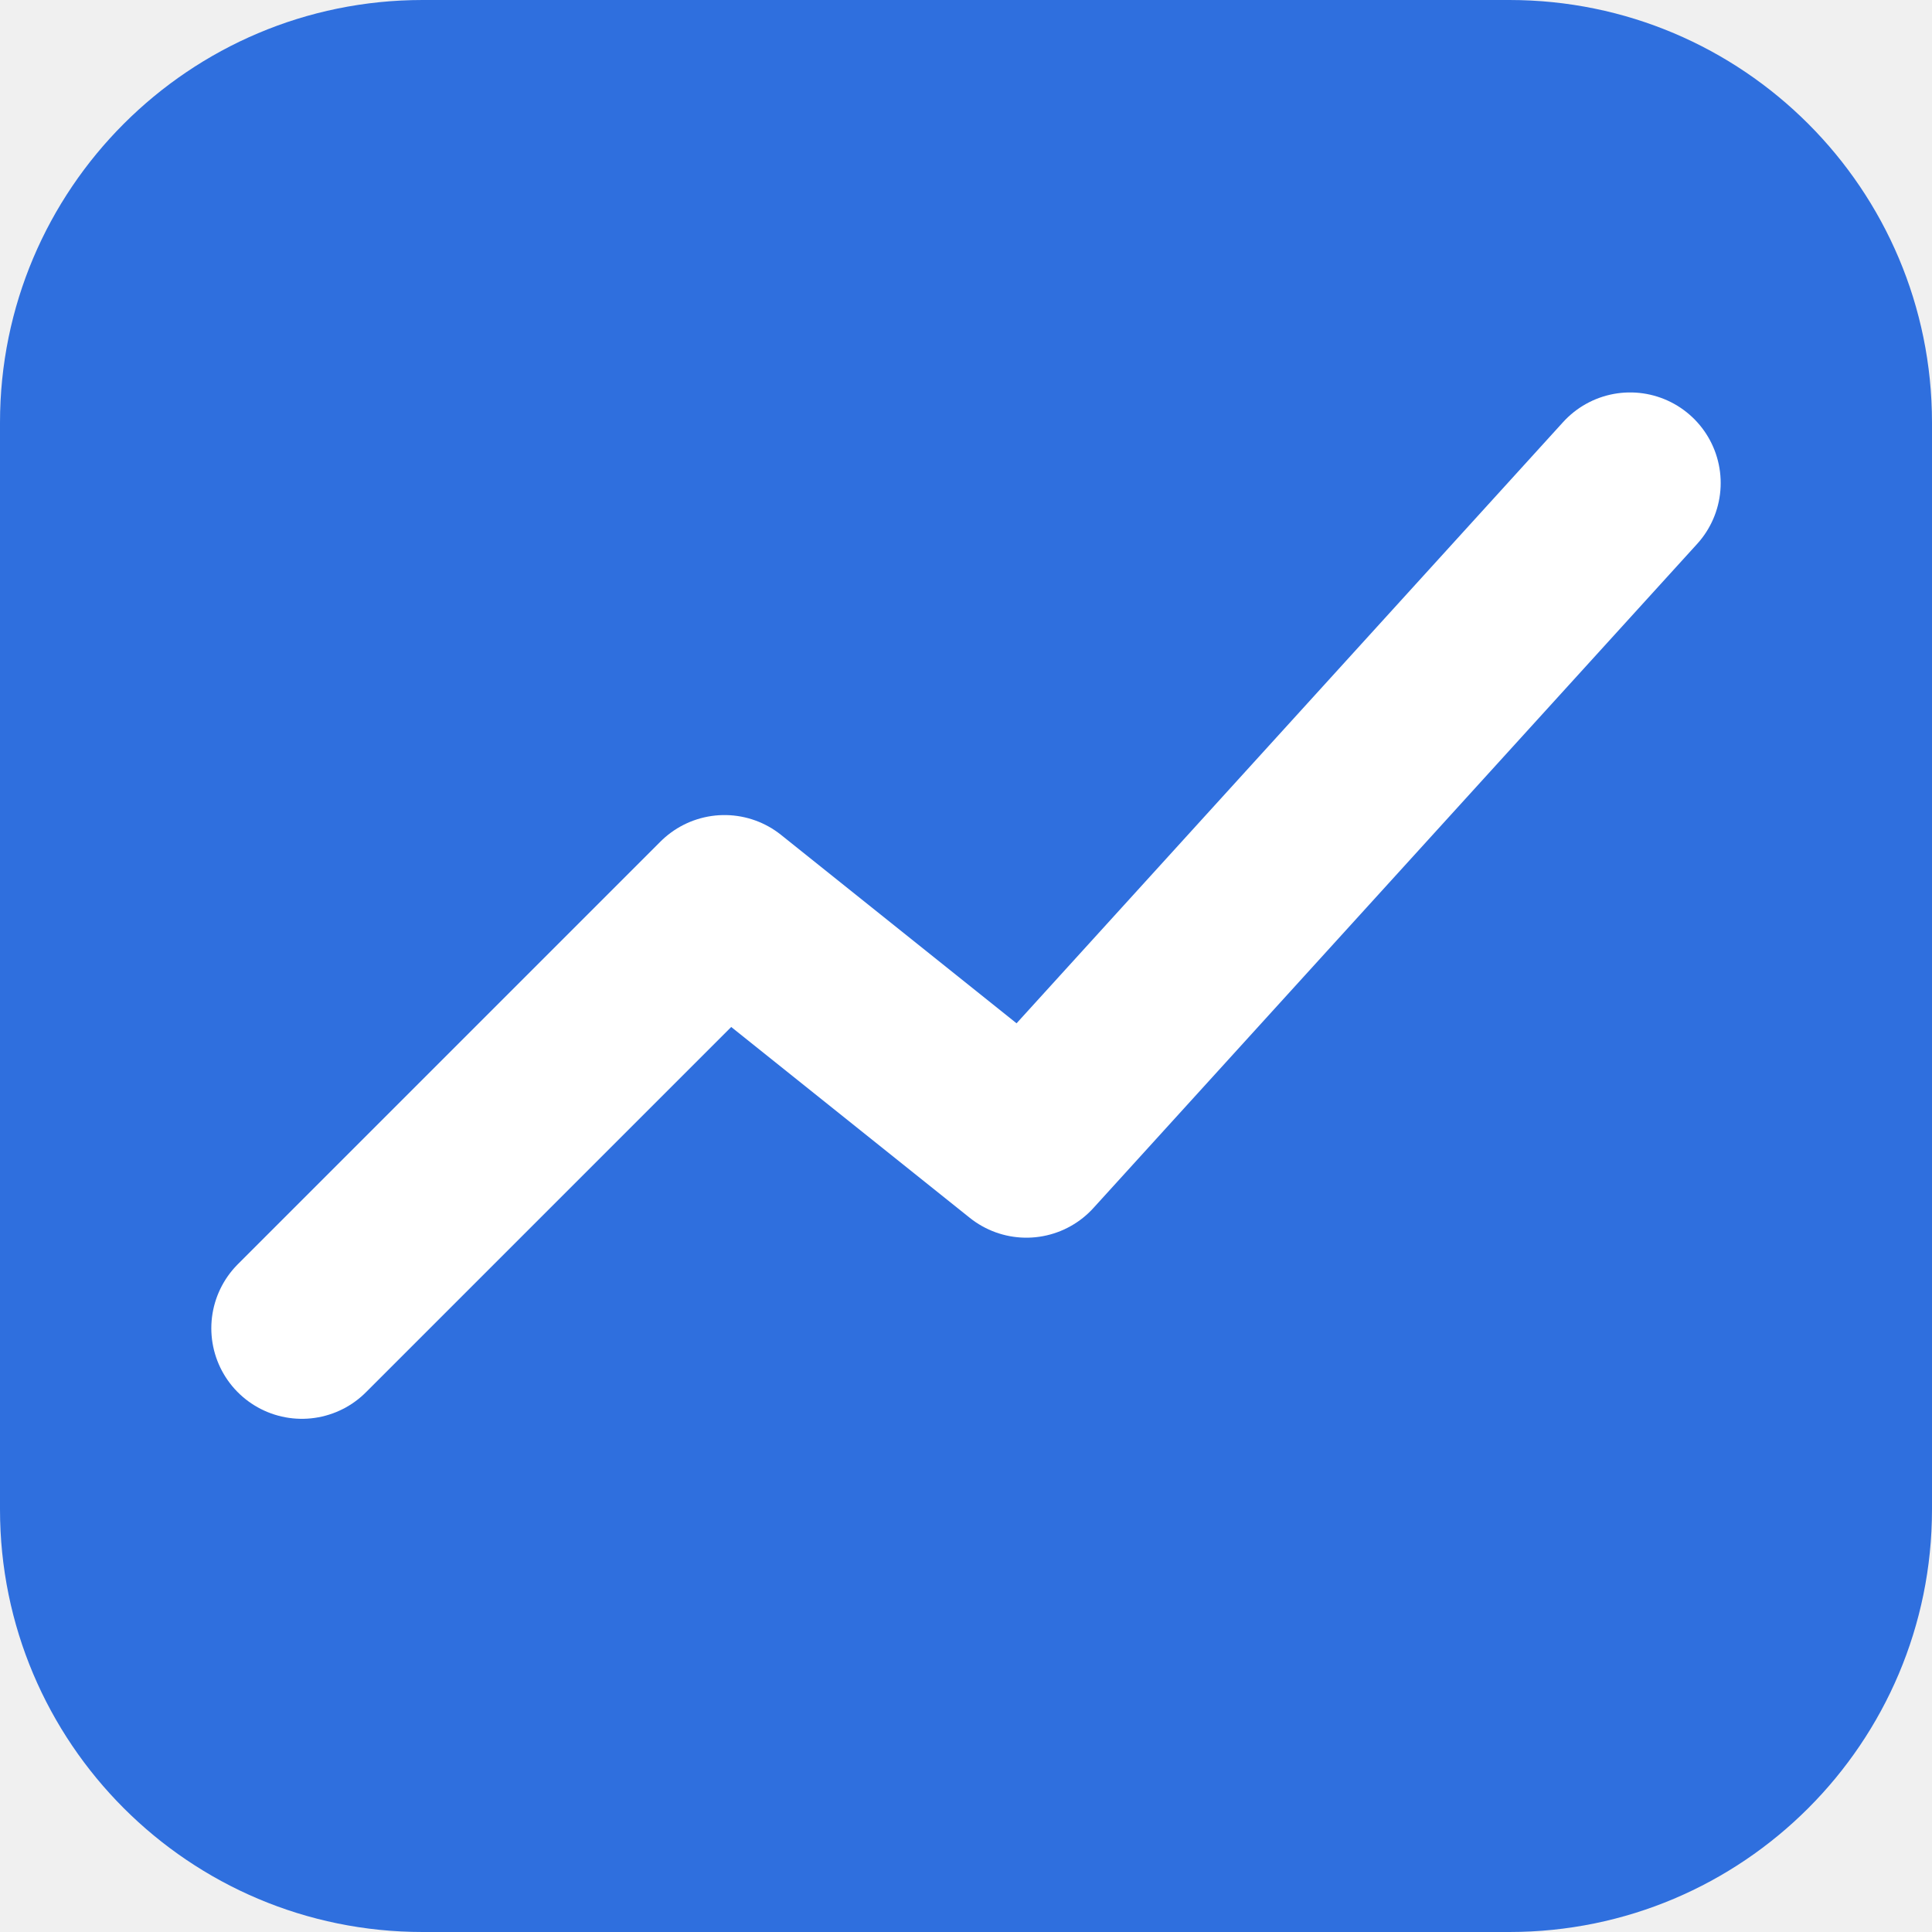
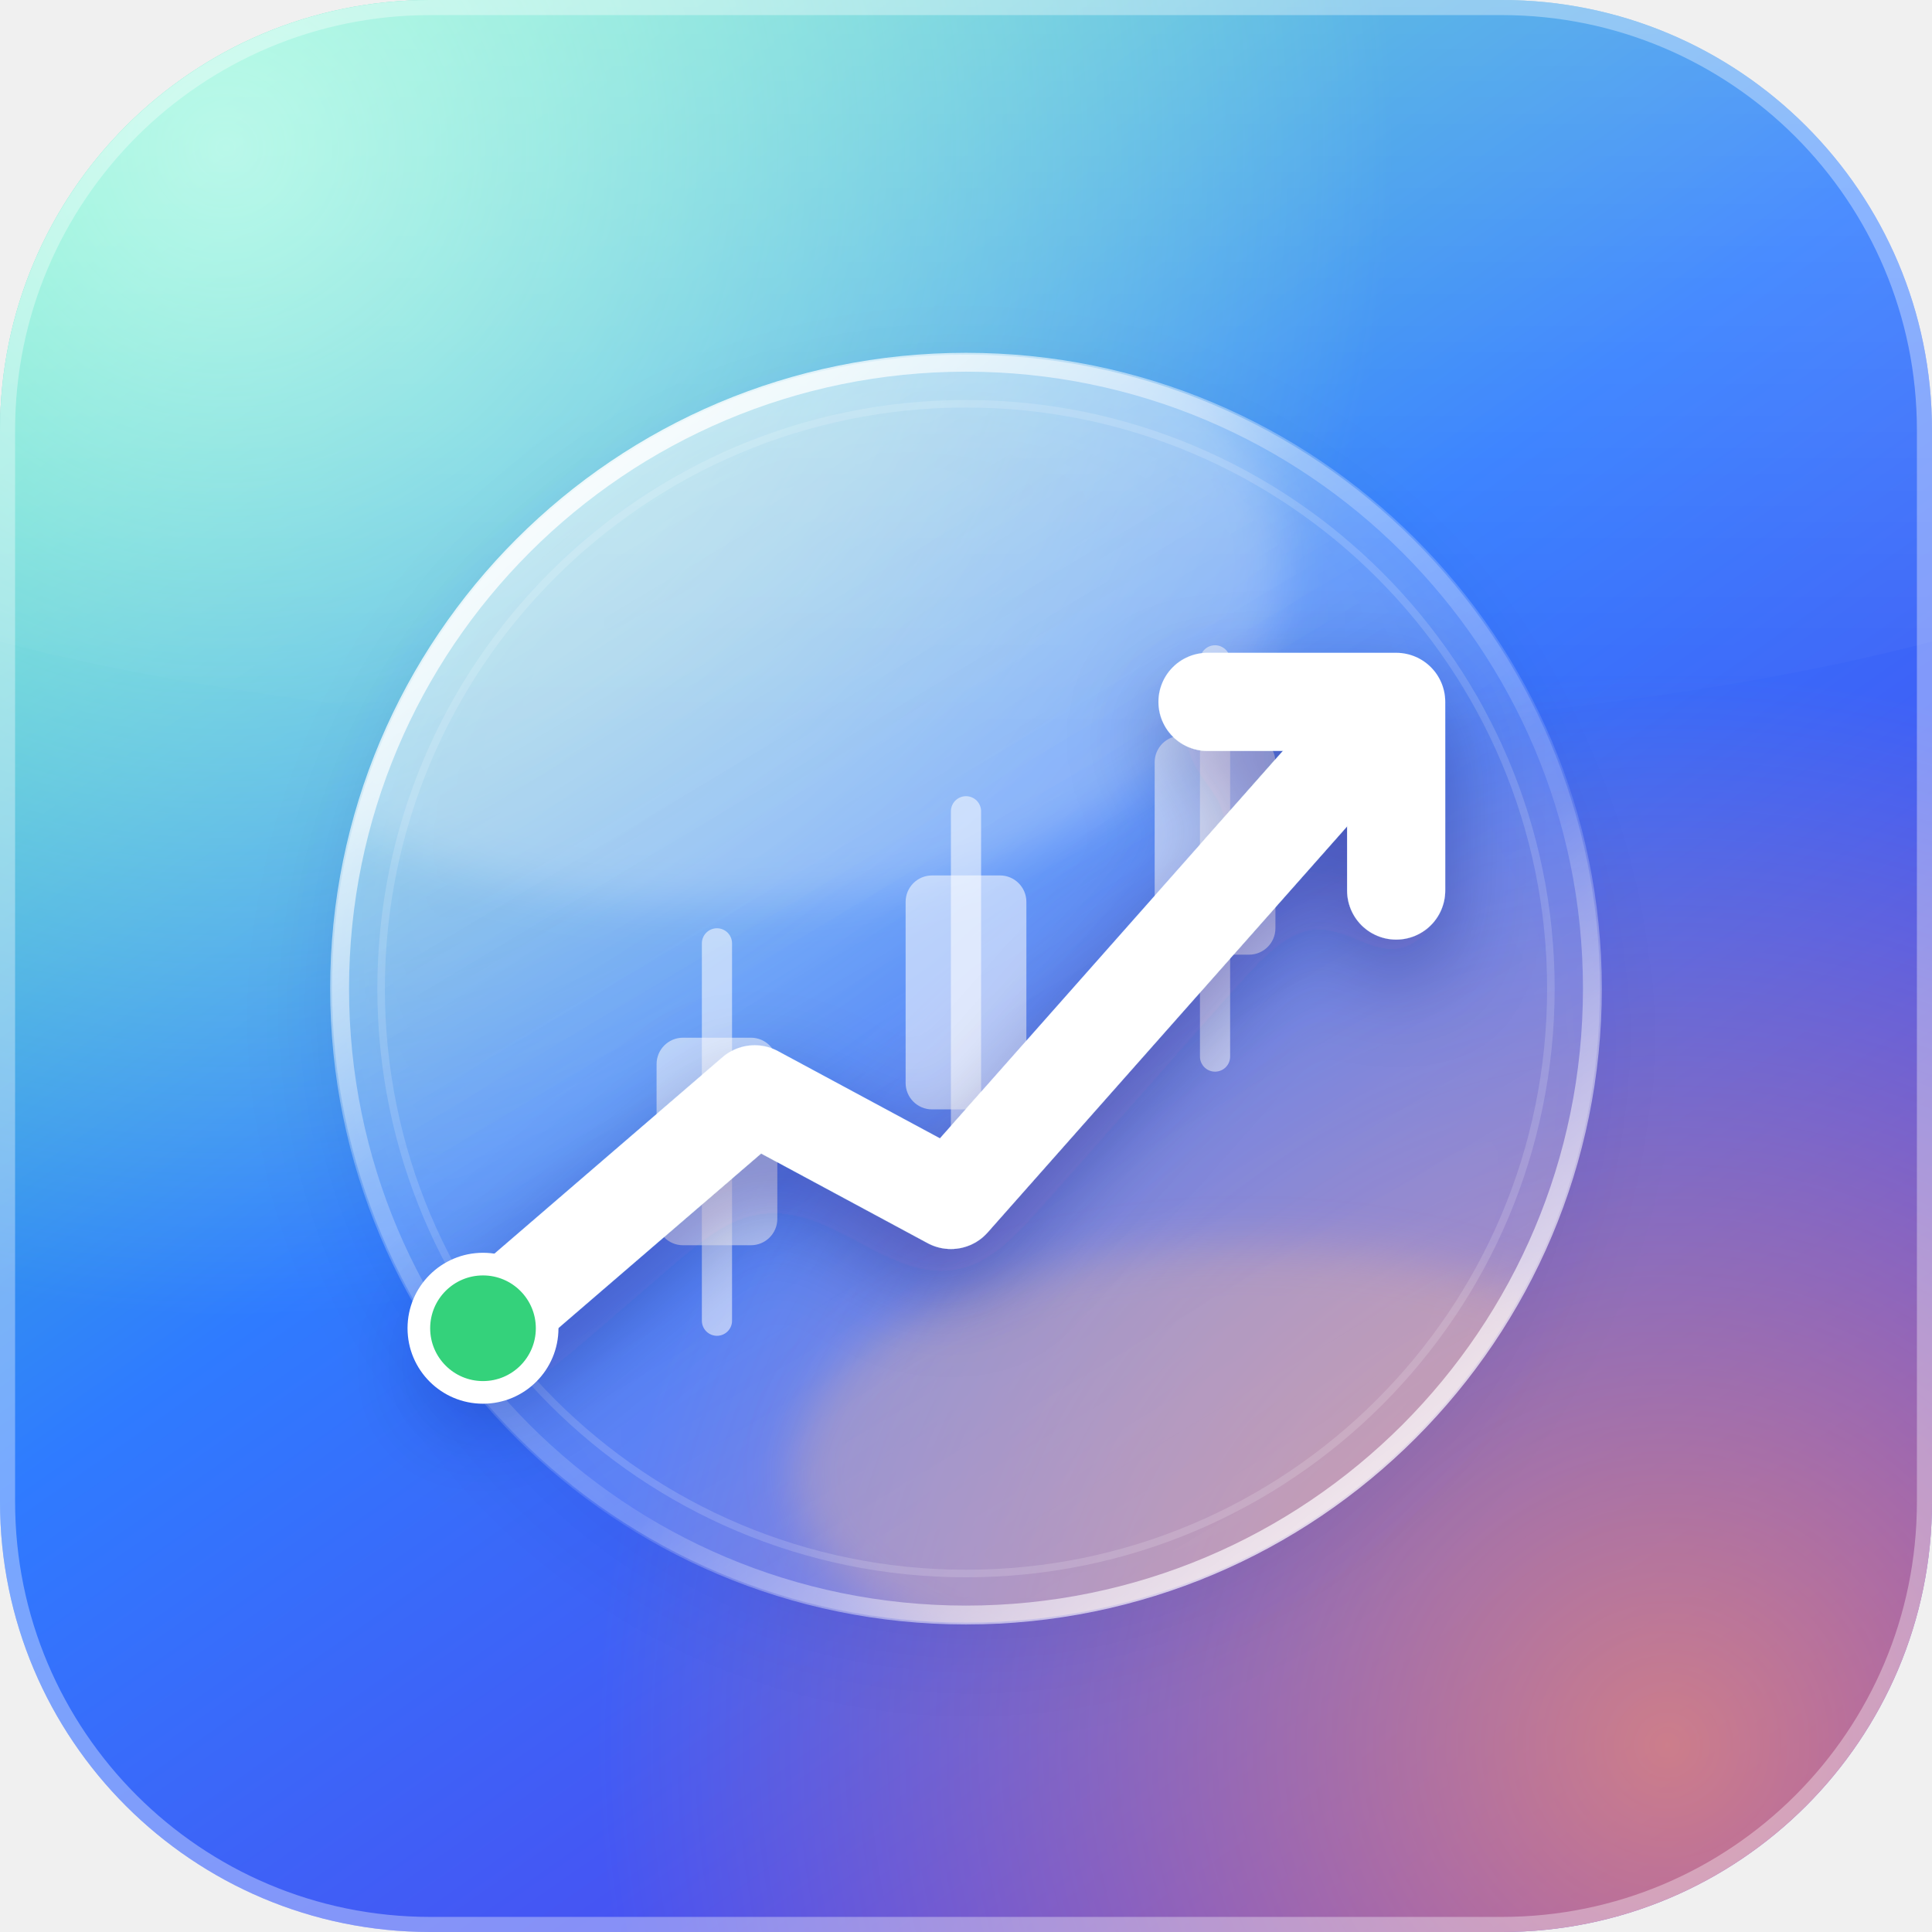
- <svg xmlns="http://www.w3.org/2000/svg" viewBox="0 0 64 64">
-   <rect width="64" height="64" rx="14" fill="#2f6fde" />
-   <polyline points="10,44 24,30 34,38 54,16" fill="none" stroke="#fff" stroke-width="6" stroke-linecap="round" stroke-linejoin="round" />
+ <svg xmlns="http://www.w3.org/2000/svg" viewBox="0 0 512 512">
+   <defs>
+     <linearGradient id="sky" x1="0.15" y1="0" x2="0.85" y2="1">
+       <stop offset="0" stop-color="#3ee0b4" />
+       <stop offset="0.45" stop-color="#2f7bff" />
+       <stop offset="1" stop-color="#5a32e8" />
+     </linearGradient>
+     <radialGradient id="warm" cx="0.86" cy="0.9" r="0.55">
+       <stop offset="0" stop-color="#ff9a62" stop-opacity="0.7" />
+       <stop offset="1" stop-color="#ff9a62" stop-opacity="0" />
+     </radialGradient>
+     <radialGradient id="cool" cx="0.12" cy="0.08" r="0.6">
+       <stop offset="0" stop-color="#c8fff0" stop-opacity="0.8" />
+       <stop offset="1" stop-color="#c8fff0" stop-opacity="0" />
+     </radialGradient>
+     <linearGradient id="glass" x1="0.2" y1="0" x2="0.8" y2="1">
+       <stop offset="0" stop-color="#fff" stop-opacity="0.42" />
+       <stop offset="0.55" stop-color="#fff" stop-opacity="0.14" />
+       <stop offset="1" stop-color="#fff" stop-opacity="0.22" />
+     </linearGradient>
+     <linearGradient id="rim" x1="0.15" y1="0.05" x2="0.85" y2="0.95">
+       <stop offset="0" stop-color="#fff" stop-opacity="0.98" />
+       <stop offset="0.35" stop-color="#fff" stop-opacity="0.25" />
+       <stop offset="0.65" stop-color="#fff" stop-opacity="0.12" />
+       <stop offset="1" stop-color="#fff" stop-opacity="0.85" />
+     </linearGradient>
+     <linearGradient id="sheen" x1="0" y1="0" x2="0" y2="1">
+       <stop offset="0" stop-color="#fff" stop-opacity="0.55" />
+       <stop offset="1" stop-color="#fff" stop-opacity="0" />
+     </linearGradient>
+     <filter id="shadow" x="-30%" y="-30%" width="160%" height="160%">
+       <feDropShadow dx="0" dy="10" stdDeviation="12" flood-color="#1a1060" flood-opacity="0.35" />
+     </filter>
+     <filter id="soft" x="-20%" y="-20%" width="140%" height="140%">
+       <feGaussianBlur stdDeviation="6" />
+     </filter>
+     <clipPath id="icon">
+       <rect width="512" height="512" rx="114" />
+     </clipPath>
+     <clipPath id="lensClip">
+       <circle cx="256" cy="262" r="168" />
+     </clipPath>
+   </defs>
+   <g clip-path="url(#icon)">
+     <rect width="512" height="512" fill="url(#sky)" />
+     <rect width="512" height="512" fill="url(#cool)" />
+     <rect width="512" height="512" fill="url(#warm)" />
+     <g filter="url(#shadow)">
+       <circle cx="256" cy="262" r="168" fill="url(#glass)" />
+     </g>
+     <g clip-path="url(#lensClip)">
+       <ellipse cx="190" cy="150" rx="150" ry="90" fill="#fff" opacity="0.22" filter="url(#soft)" />
+       <ellipse cx="330" cy="390" rx="120" ry="60" fill="#ffc29a" opacity="0.28" filter="url(#soft)" />
+       <g fill="#fff" fill-opacity="0.55" stroke="#fff" stroke-opacity="0.55" stroke-width="8" stroke-linecap="round">
+         <line x1="190" y1="250" x2="190" y2="350" />
+         <rect x="174" y="275" width="32" height="55" rx="7" stroke="none" />
+         <line x1="256" y1="215" x2="256" y2="320" />
+         <rect x="240" y="232" width="32" height="62" rx="7" stroke="none" />
+         <line x1="322" y1="175" x2="322" y2="280" />
+         <rect x="306" y="195" width="32" height="58" rx="7" stroke="none" />
+       </g>
+     </g>
+     <circle cx="256" cy="262" r="166" fill="none" stroke="url(#rim)" stroke-width="5" />
+     <circle cx="256" cy="262" r="155" fill="none" stroke="#fff" stroke-opacity="0.16" stroke-width="2" />
+     <g filter="url(#shadow)">
+       <path d="M128 352 L200 290 L252 318 L360 196" fill="none" stroke="#fff" stroke-width="26" stroke-linecap="round" stroke-linejoin="round" />
+       <path d="M320 186 L370 186 L370 236" fill="none" stroke="#fff" stroke-width="26" stroke-linecap="round" stroke-linejoin="round" />
+     </g>
+     <circle cx="128" cy="352" r="17" fill="#34d27b" stroke="#fff" stroke-width="6" />
+     <path d="M0 0H512V170C380 205 132 205 0 170Z" fill="url(#sheen)" opacity="0.35" />
+     <rect x="2" y="2" width="508" height="508" rx="112" fill="none" stroke="#fff" stroke-opacity="0.35" stroke-width="4" />
+   </g>
</svg>
